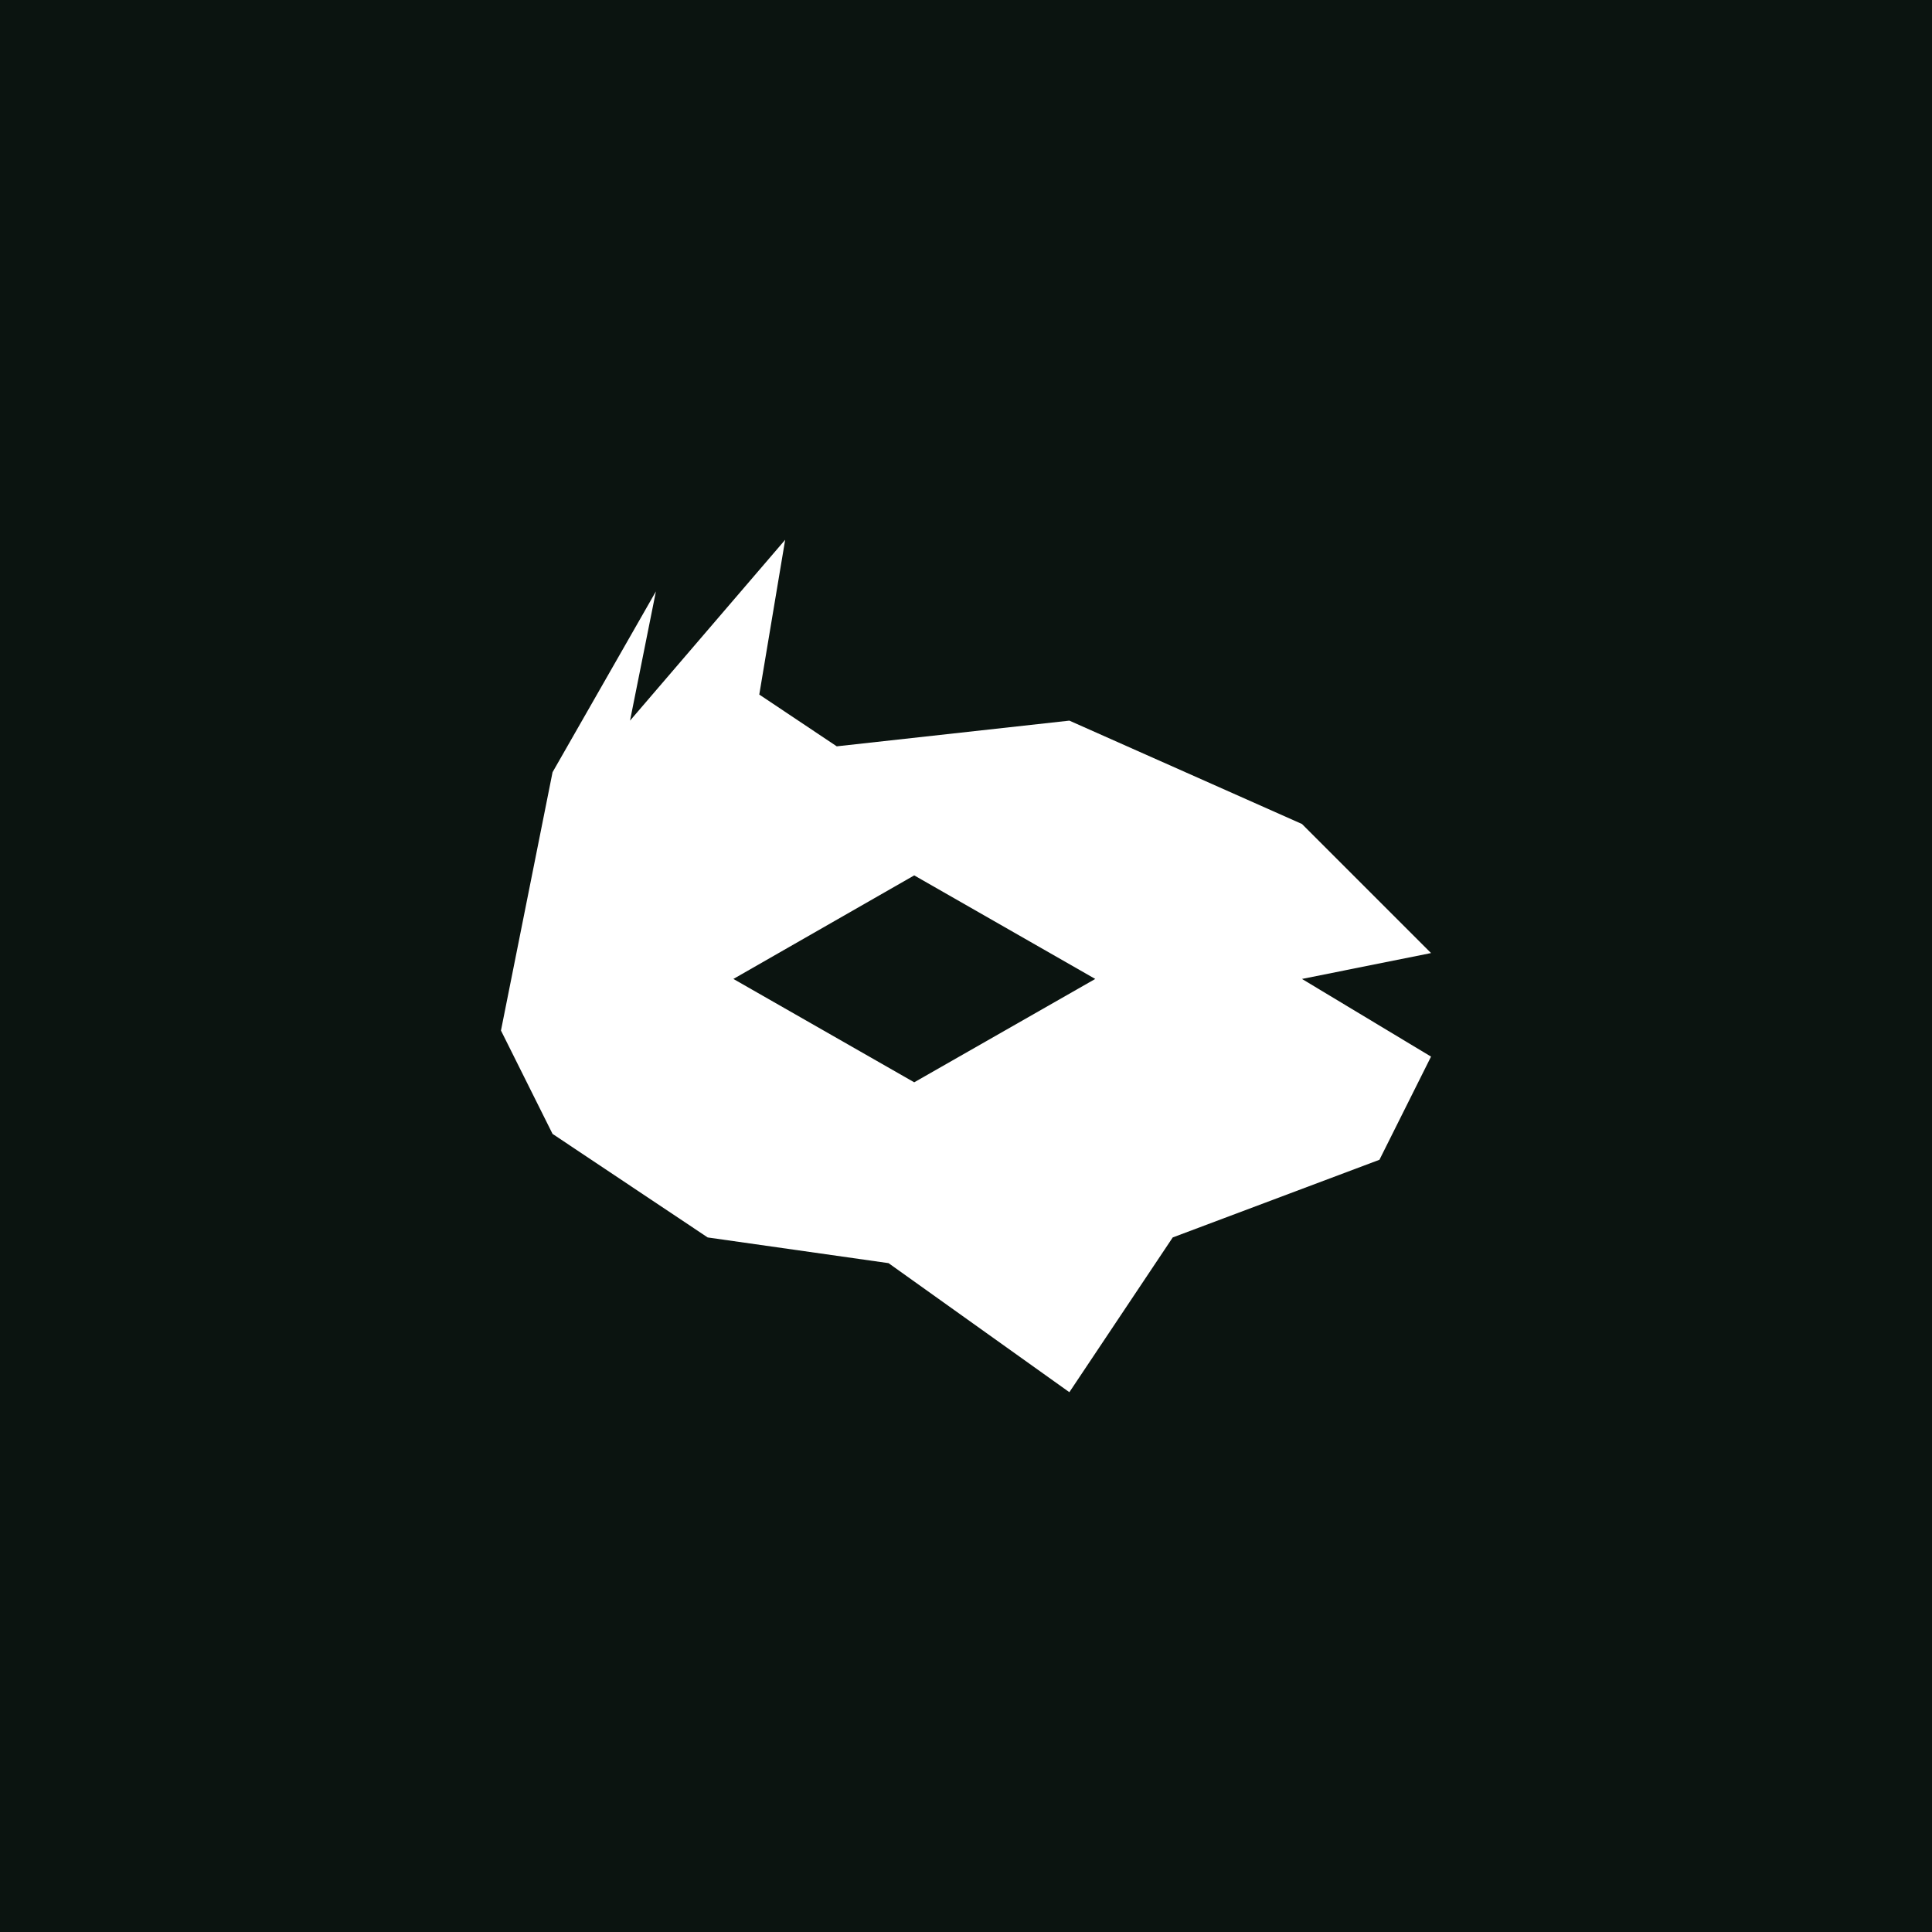
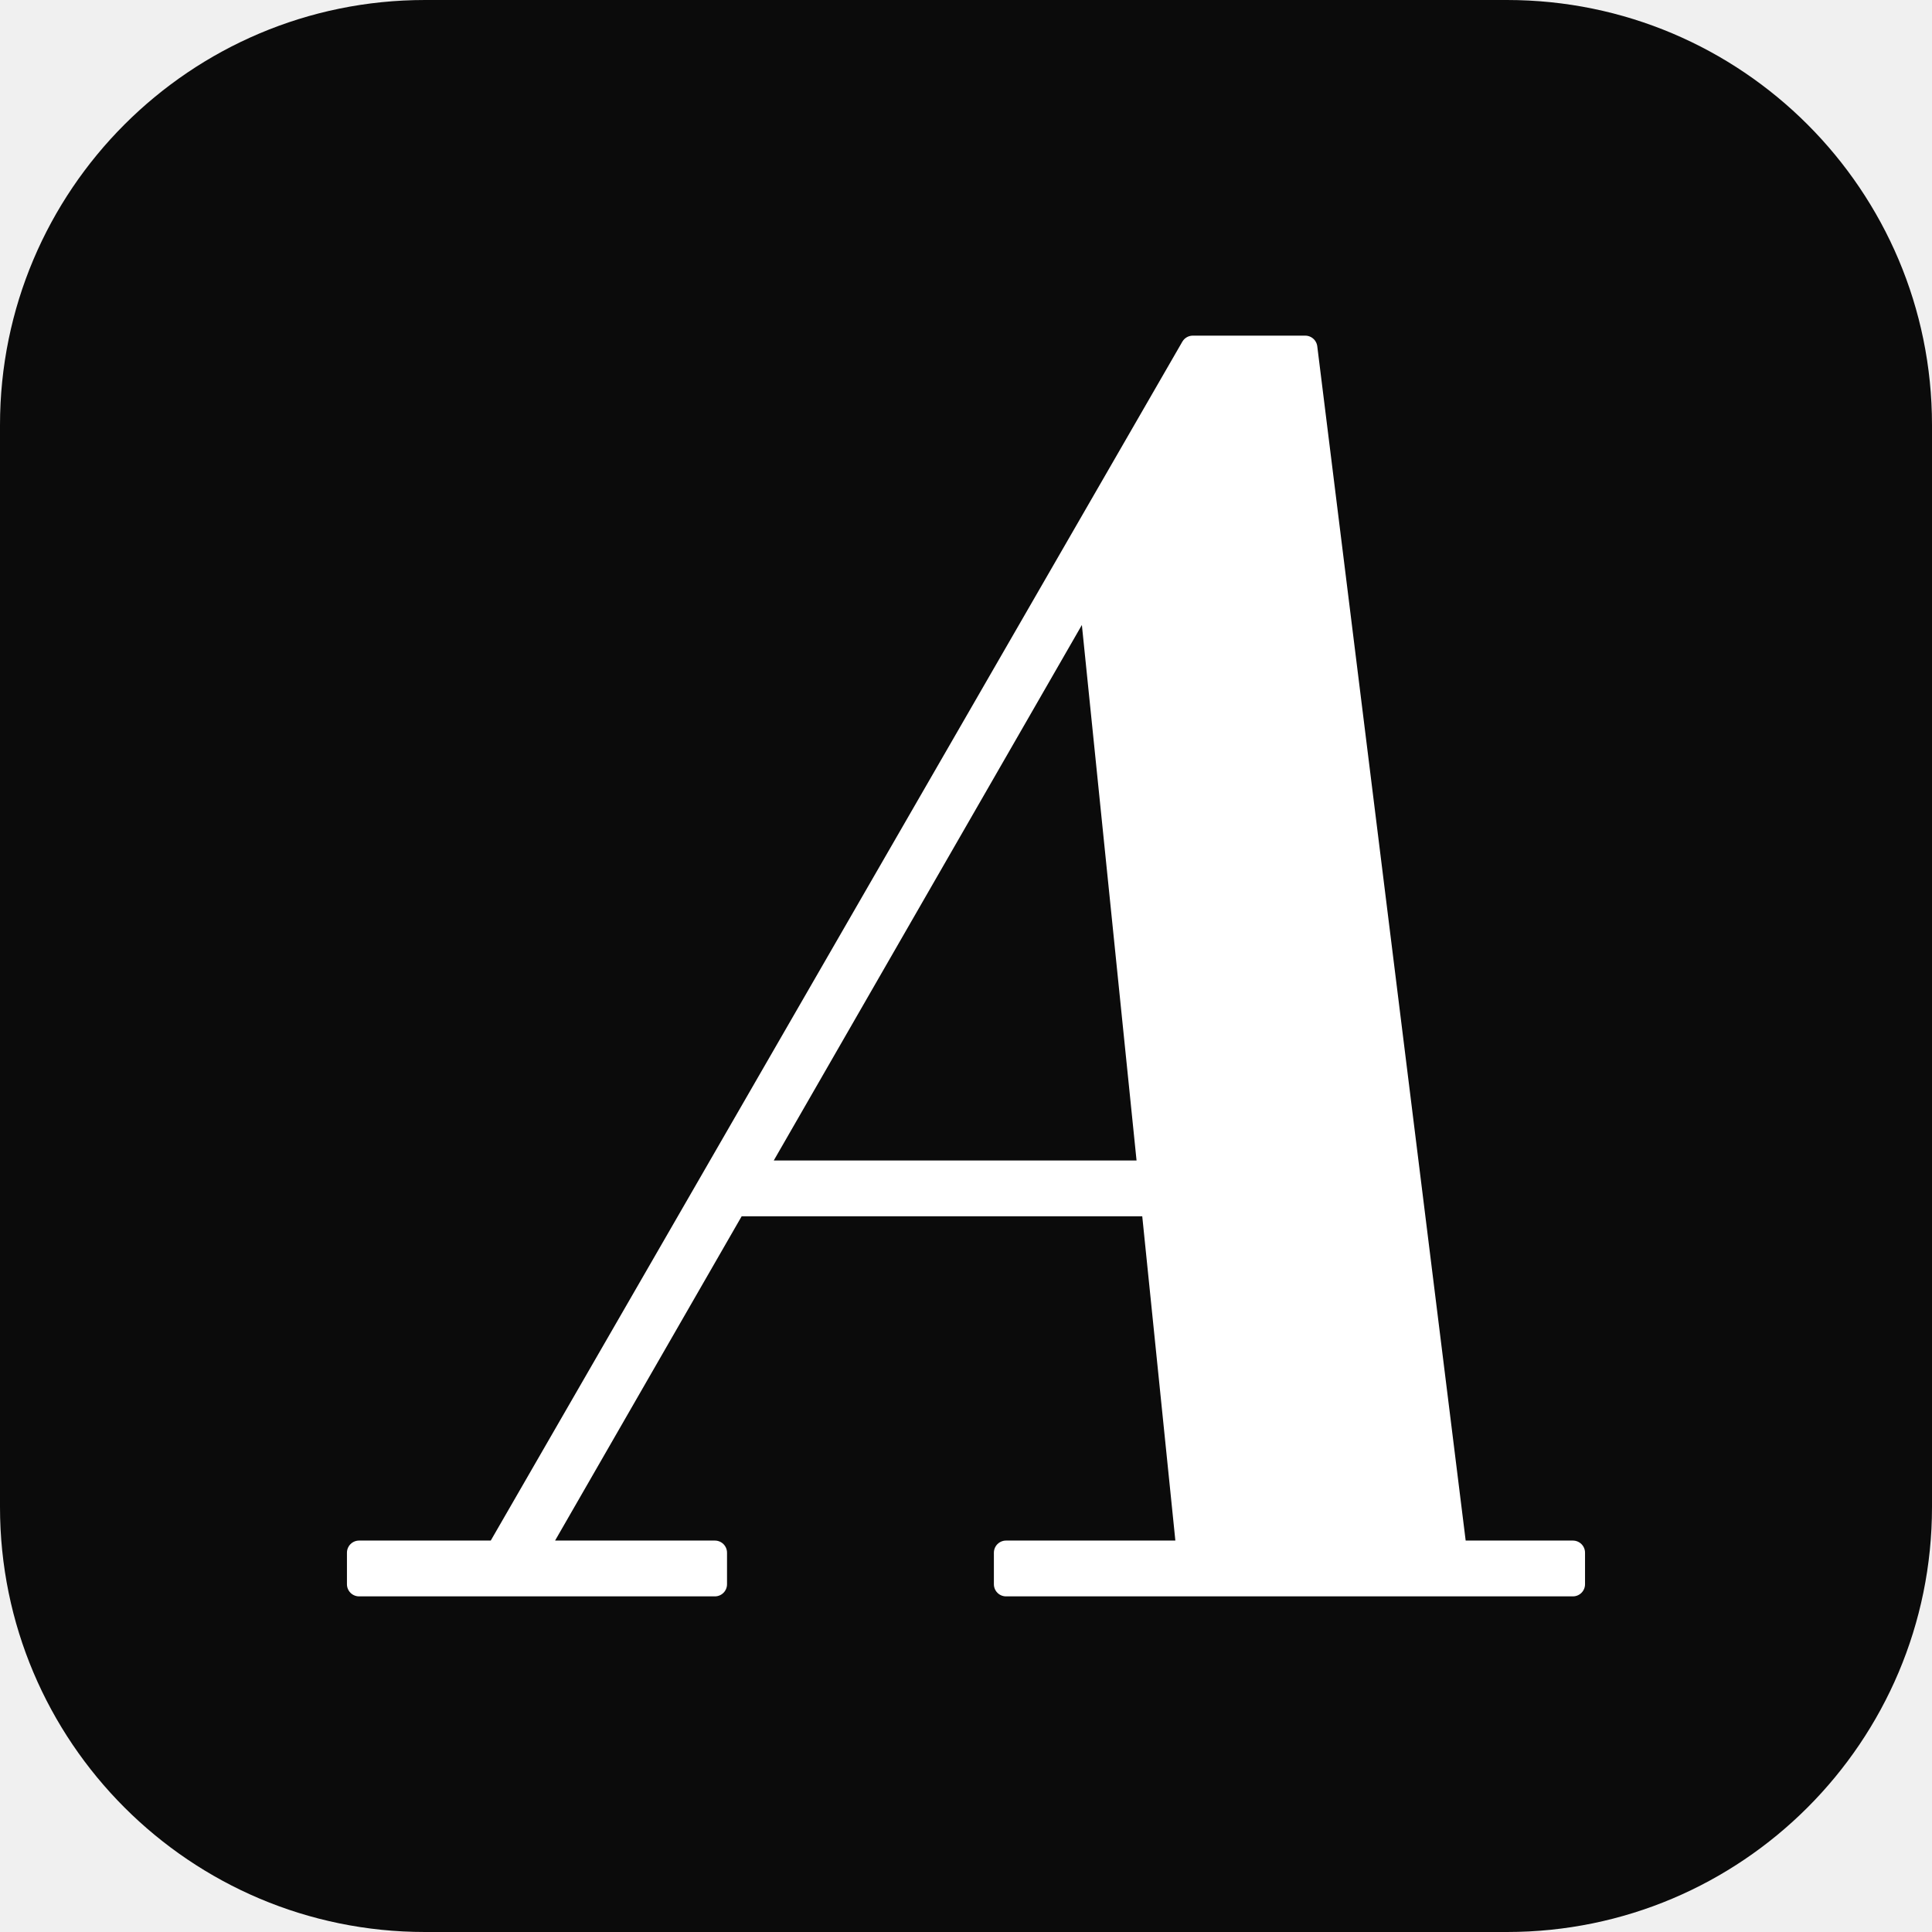
- <svg xmlns="http://www.w3.org/2000/svg" viewBox="0 0 100 100" width="100" height="100" role="img" aria-label="Aperture VPN dragon mark">
-   <rect width="100" height="100" fill="#0B1410" />
-   <path fill="#ffffff" fill-rule="evenodd" d="M25.93 53.34L28.6 39.97L33.95 30.61L32.61 37.3L40.64 27.94L39.3 35.95L43.31 38.63L55.35 37.3L67.39 42.65L74.07 49.33L67.39 50.67L74.07 54.69L71.4 60.03L60.7 64.05L55.35 72.06L45.99 65.38L36.63 64.05L28.6 58.69Z M47.32 45.31L56.69 50.67L47.32 56.02L37.96 50.67Z" />
+ <svg xmlns="http://www.w3.org/2000/svg" viewBox="0 0 100 100" width="100" height="100" role="img" aria-label="APRTR">
+   <rect width="100" height="100" rx="22" fill="#0b0b0b" />
+   <g transform="translate(22.562 82.000) scale(0.041857 -0.041857)">
+     <path fill="#ffffff" stroke="#ffffff" stroke-width="30" stroke-linejoin="round" d="M54 0 936 1529H1075L1265 0H935L809 1234L99 0ZM-95 0V39H345V0ZM705 0V39H1406V0ZM365 470V509H1024V470Z" />
+   </g>
</svg>
